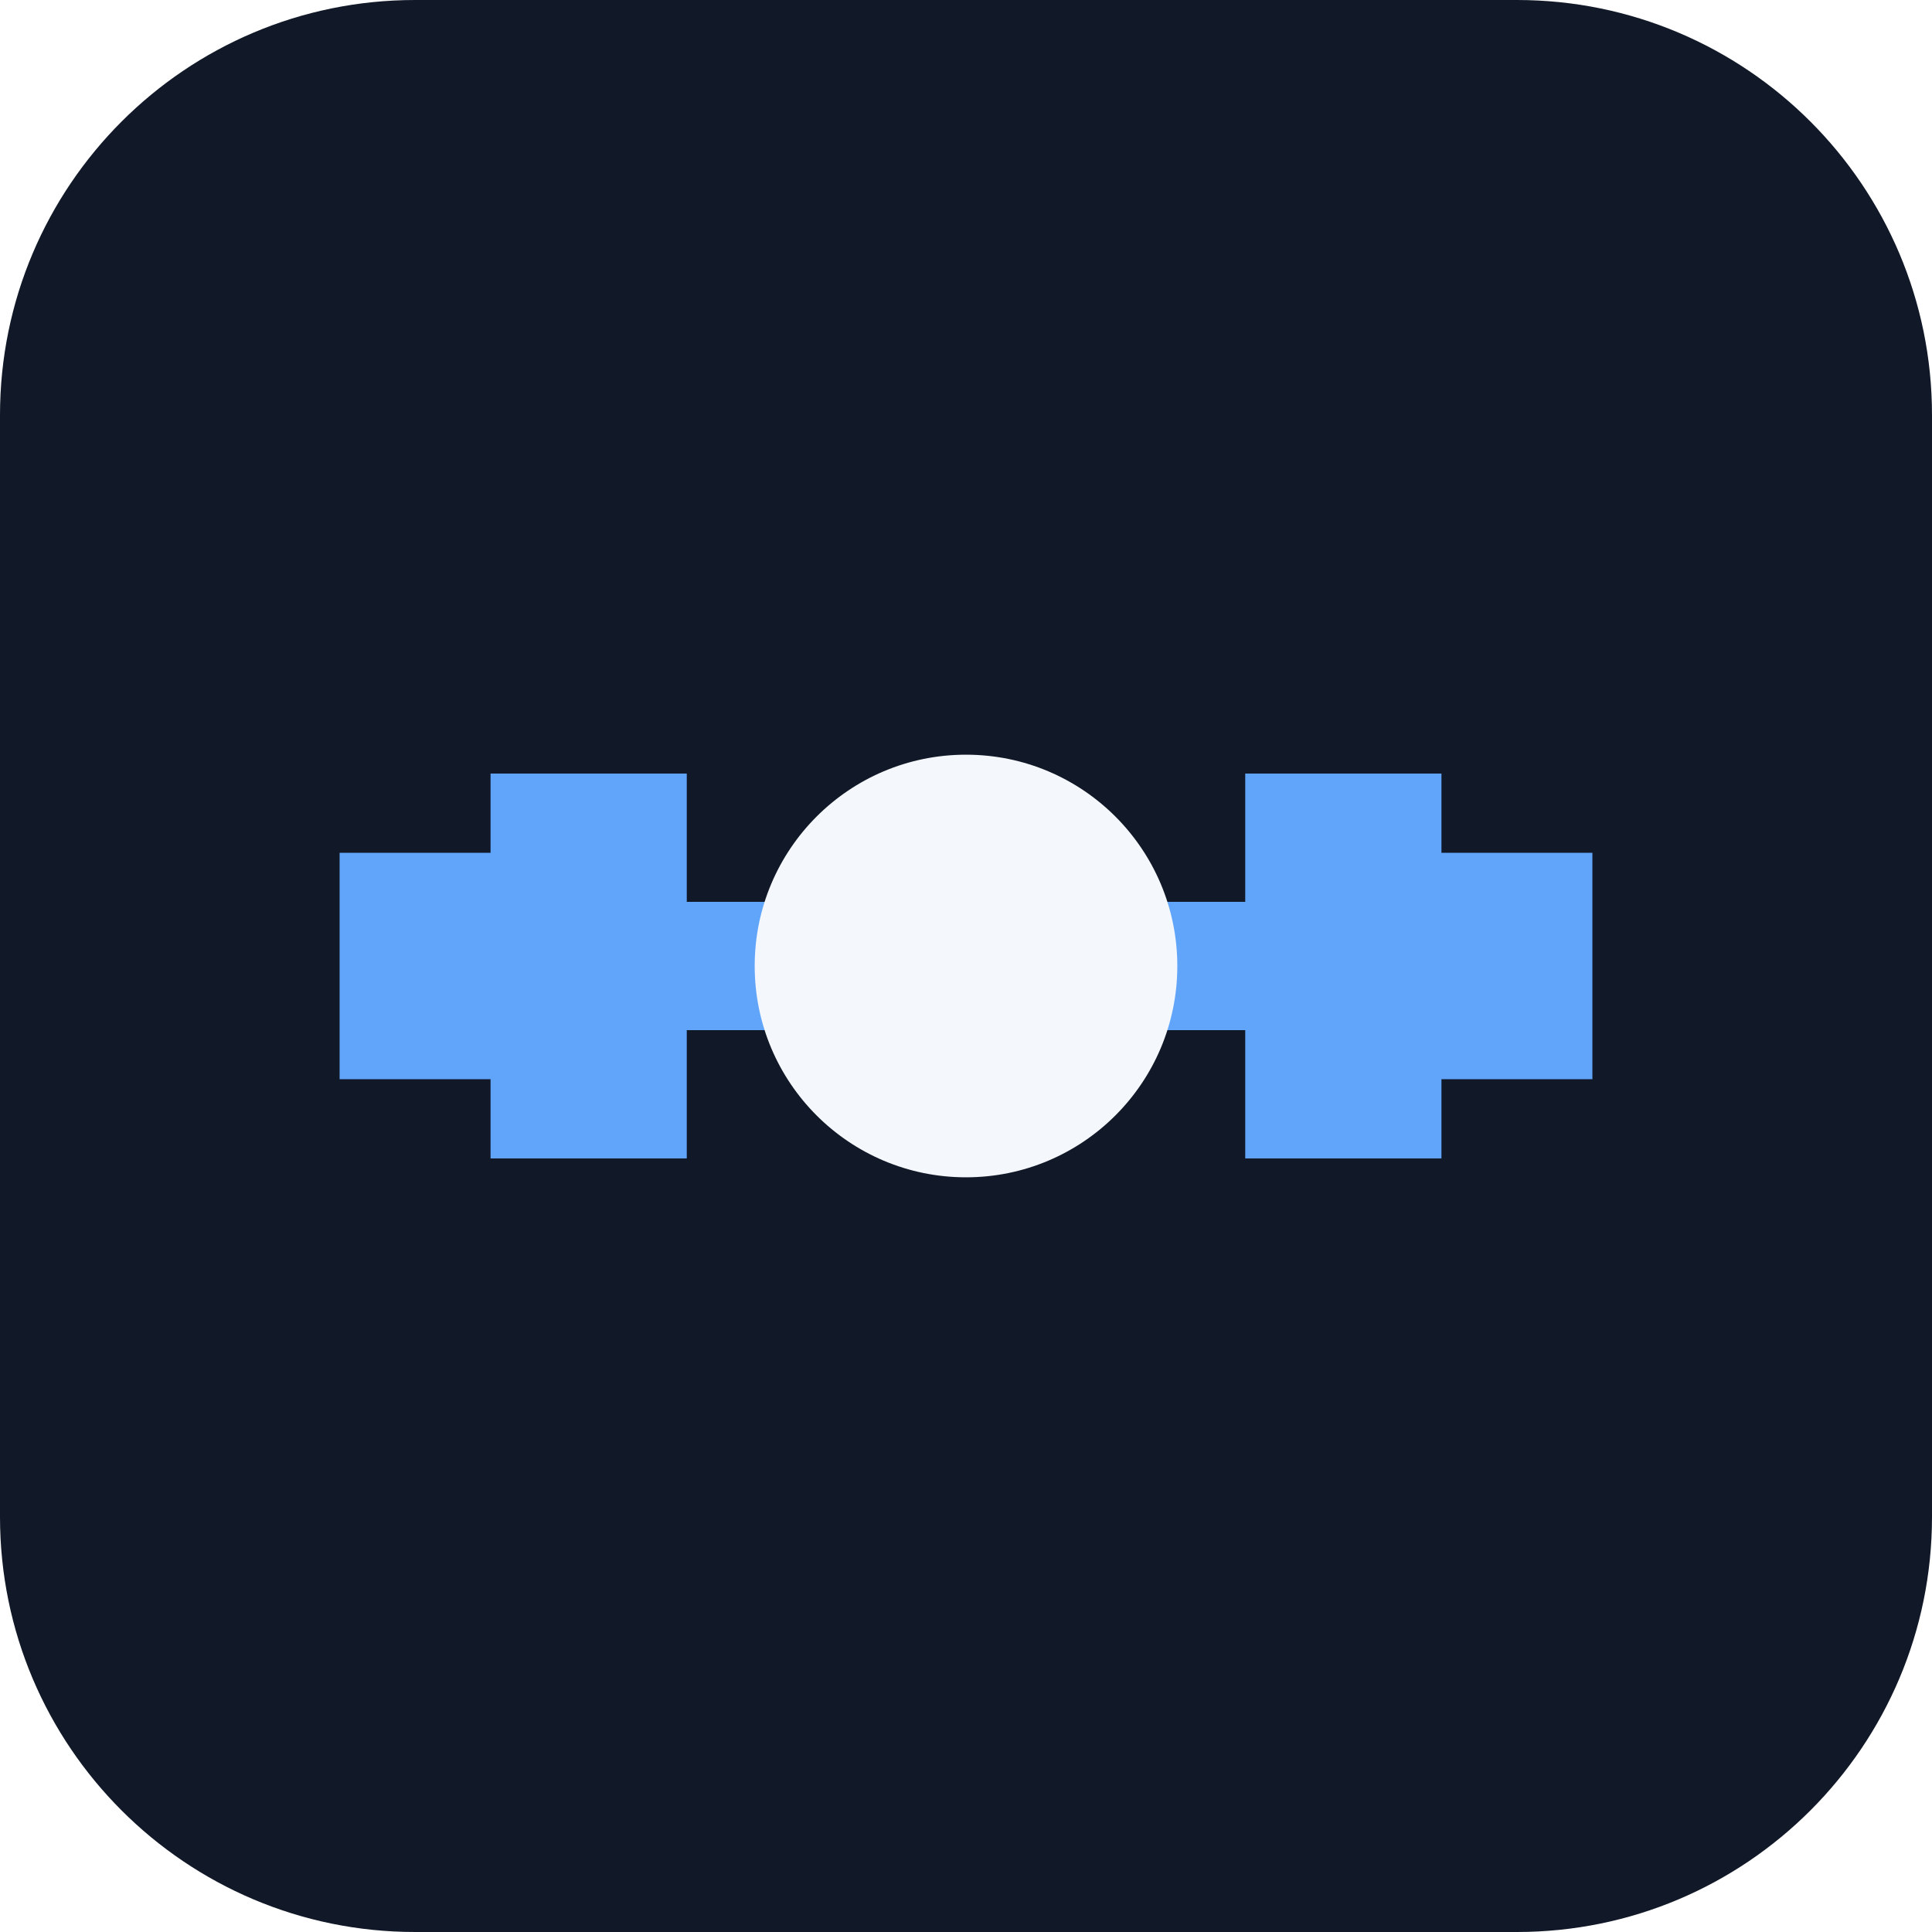
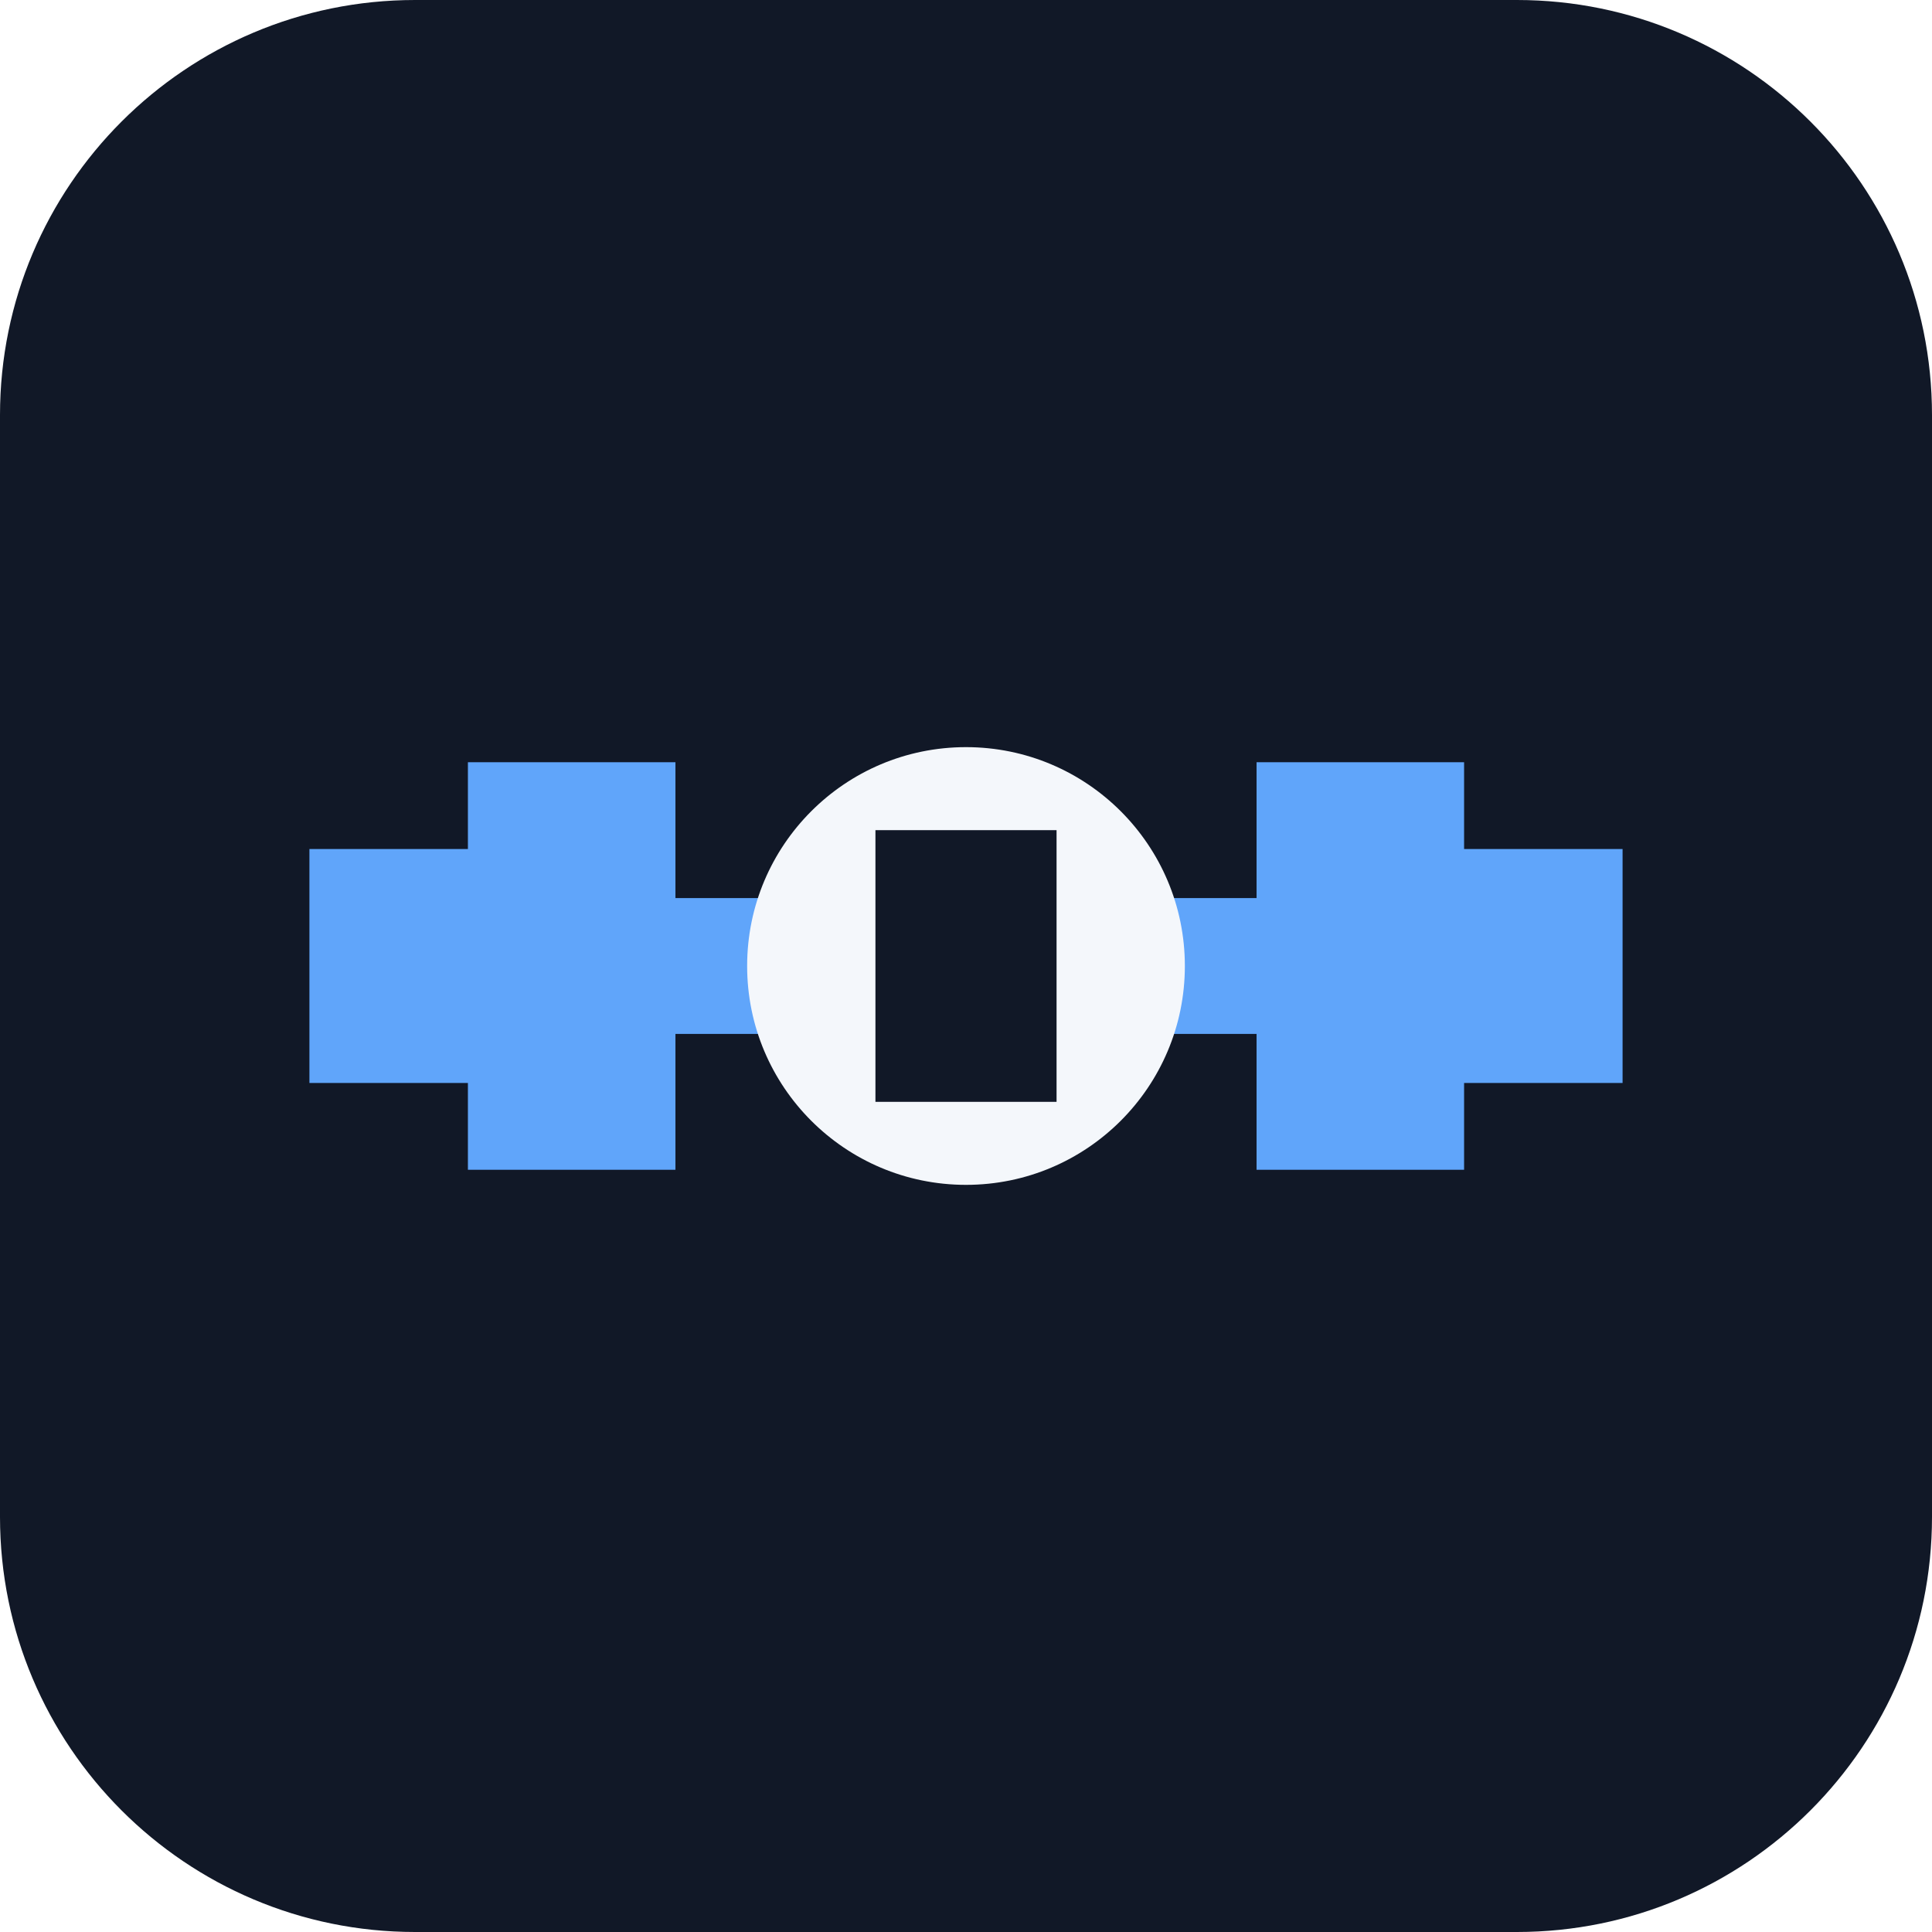
<svg xmlns="http://www.w3.org/2000/svg" viewBox="0 0 512 512">
  <rect width="512" height="512" rx="110" fill="#111827" />
-   <path d="M90 226h40v60H90zm292 0h40v60h-40zM130 205h52v102h-52zm200 0h52v102h-52zM182 239h148v34H182z" fill="#60a5fa" />
-   <circle cx="256" cy="256" r="56" fill="#f4f7fb" />
+   <path d="M82 225h42v62H82zm306 0h42v62h-42zM124 202h55v108h-55zm209 0h55v108h-55zM179 238h154v36H179z" fill="#60a5fa" />
+   <circle cx="256" cy="256" r="58" fill="#f4f7fb" />
+   <path d="M232 220h48v72h-48z" fill="#111827" />
</svg>
